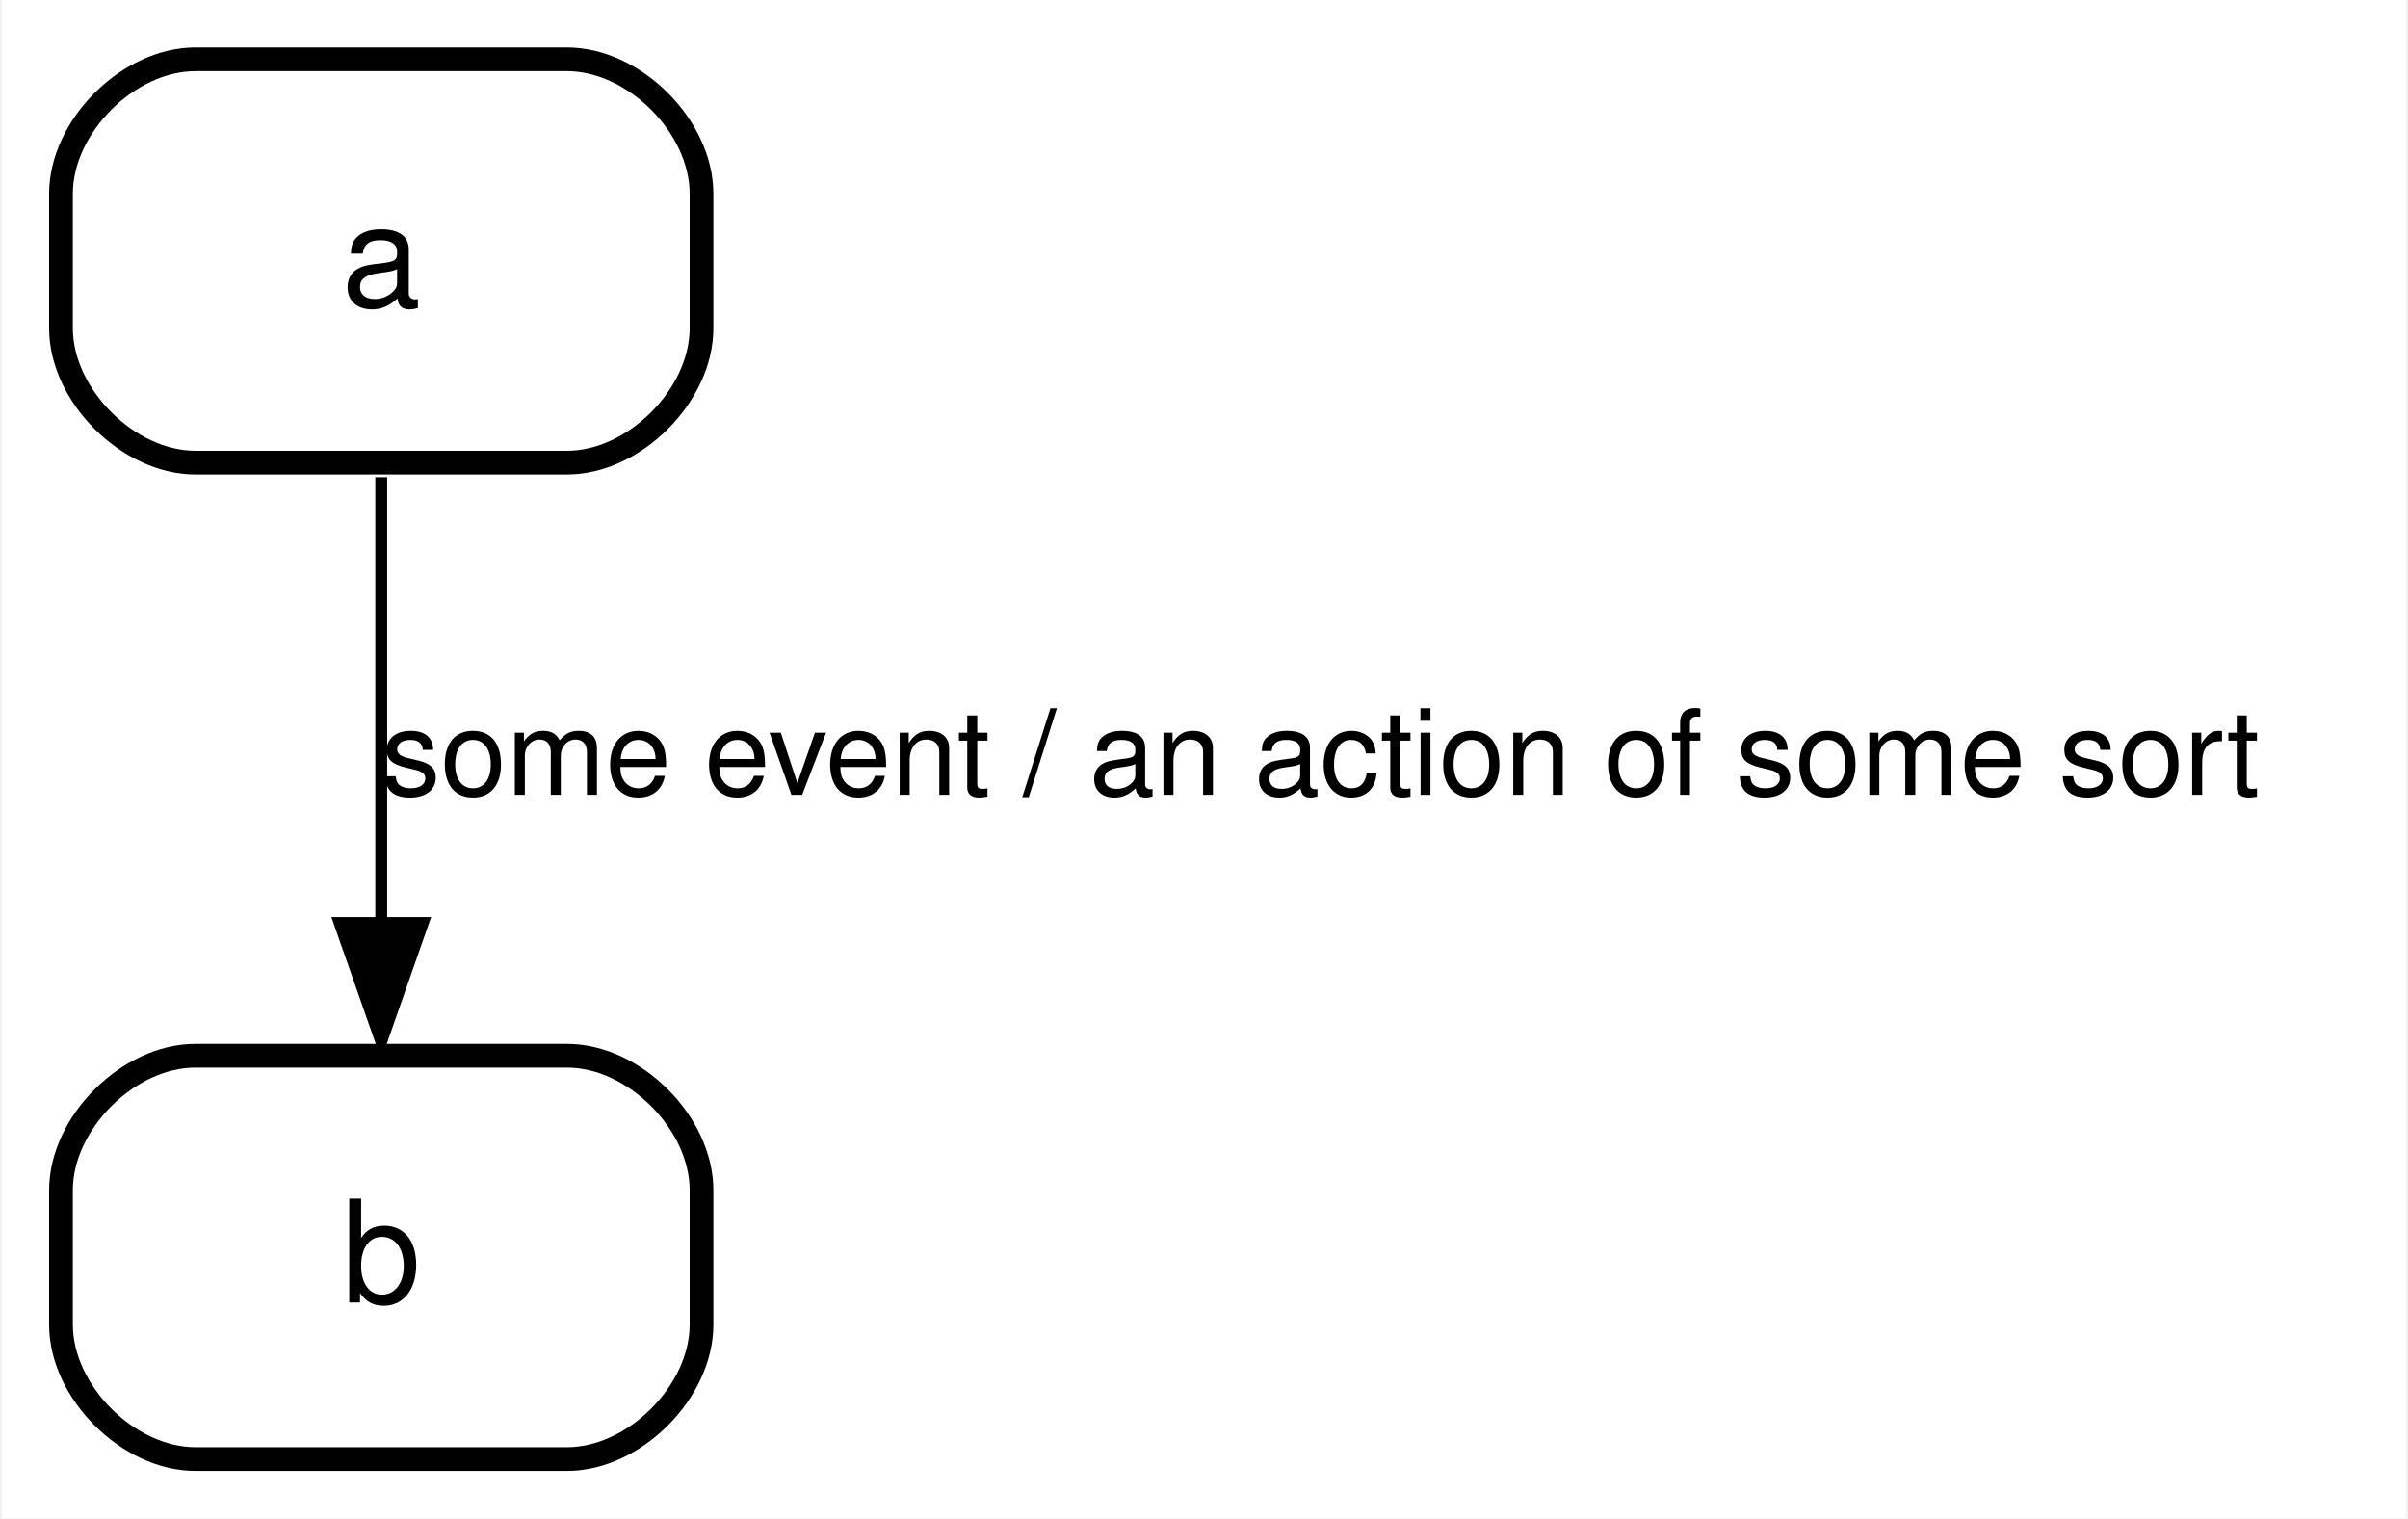
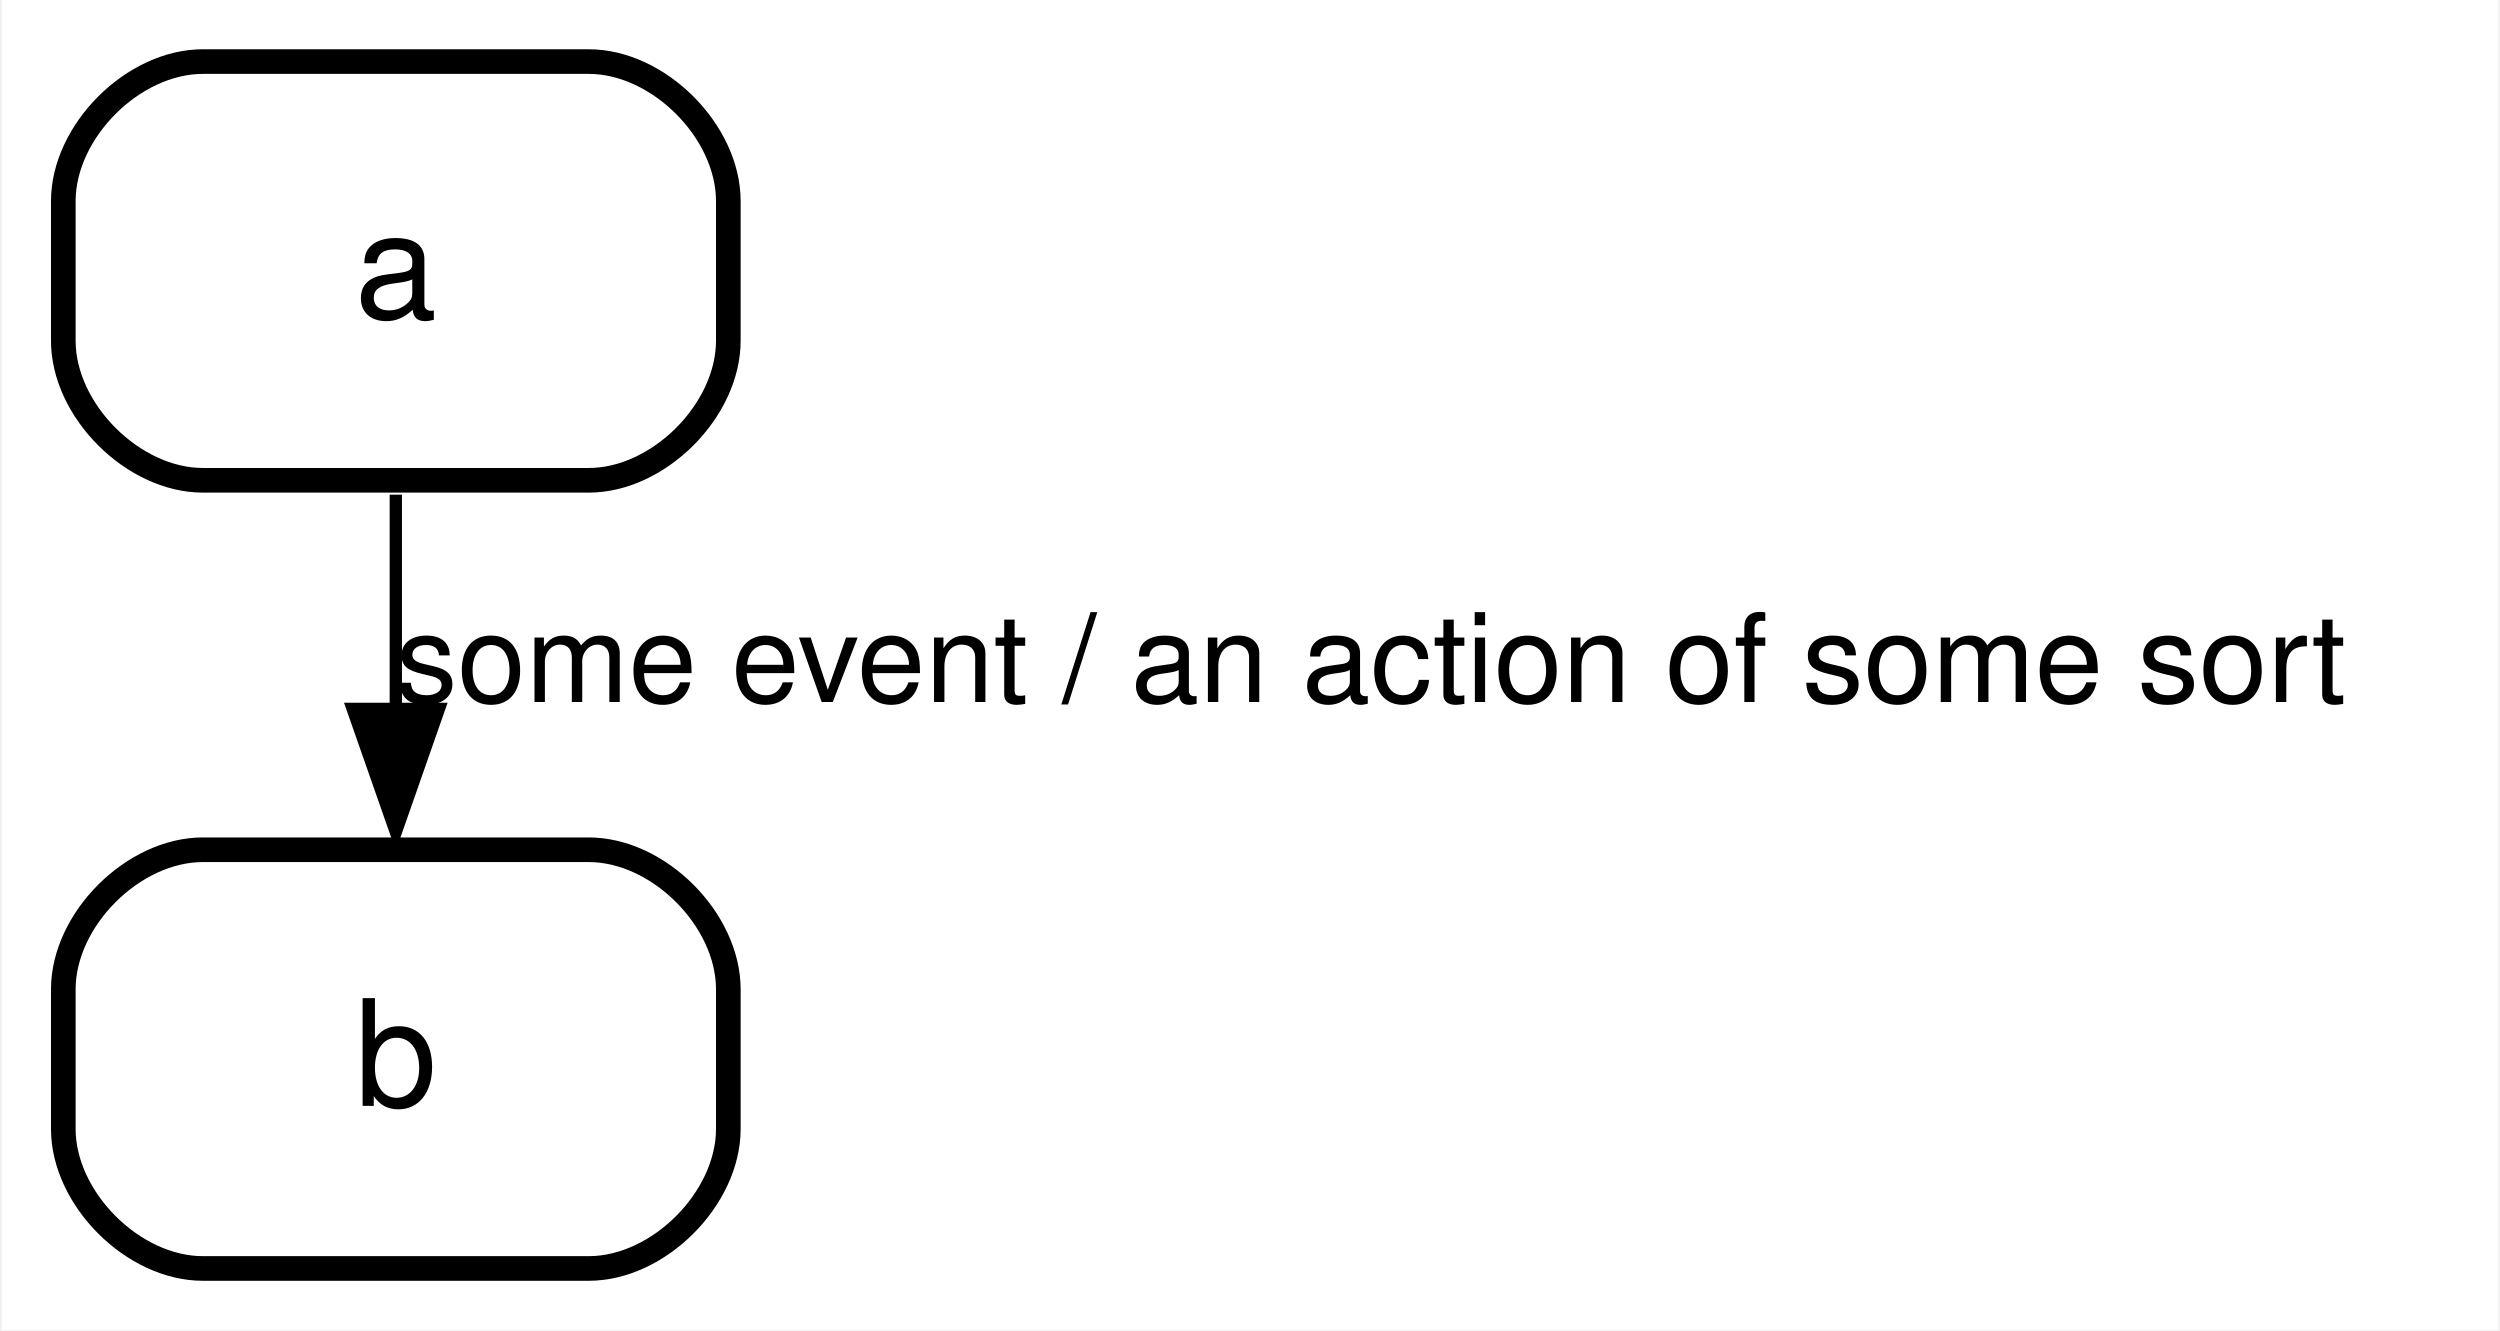
- <svg xmlns="http://www.w3.org/2000/svg" width="203pt" height="128pt" viewBox="0.00 0.00 202.72 128.00">
-   <g id="graph0" class="graph" transform="scale(1 1) rotate(0) translate(4 124)">
-     <polygon fill="#ffffff" stroke="transparent" points="-4,4 -4,-124 198.717,-124 198.717,4 -4,4" />
+ <svg xmlns="http://www.w3.org/2000/svg" width="203pt" height="108pt" viewBox="0.00 0.00 202.72 108.00">
+   <g id="graph0" class="graph" transform="scale(1 1) rotate(0) translate(4 104)">
+     <polygon fill="#ffffff" stroke="transparent" points="-4,4 -4,-104 198.717,-104 198.717,4 -4,4" />
    <g id="node1" class="node">
-       <polygon fill="#ffffff" stroke="transparent" stroke-width="2" points="56,-120 0,-120 0,-84 56,-84 56,-120" />
-       <text text-anchor="start" x="24.665" y="-98.2" font-family="Helvetica,sans-Serif" font-size="12.00" fill="#000000">a</text>
-       <path fill="none" stroke="#000000" stroke-width="2" d="M12.333,-85C12.333,-85 43.667,-85 43.667,-85 49.333,-85 55,-90.667 55,-96.333 55,-96.333 55,-107.667 55,-107.667 55,-113.333 49.333,-119 43.667,-119 43.667,-119 12.333,-119 12.333,-119 6.667,-119 1,-113.333 1,-107.667 1,-107.667 1,-96.333 1,-96.333 1,-90.667 6.667,-85 12.333,-85" />
+       <polygon fill="#ffffff" stroke="transparent" stroke-width="2" points="56,-100 0,-100 0,-64 56,-64 56,-100" />
+       <text text-anchor="start" x="24.665" y="-78.2" font-family="Helvetica,sans-Serif" font-size="12.00" fill="#000000">a</text>
+       <path fill="none" stroke="#000000" stroke-width="2" d="M12.333,-65C12.333,-65 43.667,-65 43.667,-65 49.333,-65 55,-70.667 55,-76.333 55,-76.333 55,-87.667 55,-87.667 55,-93.333 49.333,-99 43.667,-99 43.667,-99 12.333,-99 12.333,-99 6.667,-99 1,-93.333 1,-87.667 1,-87.667 1,-76.333 1,-76.333 1,-70.667 6.667,-65 12.333,-65" />
    </g>
    <g id="node2" class="node">
      <polygon fill="#ffffff" stroke="transparent" stroke-width="2" points="56,-36 0,-36 0,0 56,0 56,-36" />
      <text text-anchor="start" x="24.665" y="-14.2" font-family="Helvetica,sans-Serif" font-size="12.00" fill="#000000">b</text>
      <path fill="none" stroke="#000000" stroke-width="2" d="M12.333,-1C12.333,-1 43.667,-1 43.667,-1 49.333,-1 55,-6.667 55,-12.333 55,-12.333 55,-23.667 55,-23.667 55,-29.333 49.333,-35 43.667,-35 43.667,-35 12.333,-35 12.333,-35 6.667,-35 1,-29.333 1,-23.667 1,-23.667 1,-12.333 1,-12.333 1,-6.667 6.667,-1 12.333,-1" />
    </g>
    <g id="edge1" class="edge">
-       <path fill="none" stroke="#000000" d="M28,-83.773C28,-72.876 28,-58.795 28,-46.459" />
-       <polygon fill="#000000" stroke="#000000" points="31.5,-46.191 28,-36.191 24.5,-46.191 31.5,-46.191" />
-       <text text-anchor="start" x="28" y="-57" font-family="Helvetica,sans-Serif" font-size="10.00" fill="#000000">some event / an action of some sort   </text>
+       <path fill="none" stroke="#000000" d="M28,-63.831C28,-58.473 28,-52.474 28,-46.626" />
+       <polygon fill="#000000" stroke="#000000" points="31.5,-46.436 28,-36.436 24.5,-46.436 31.5,-46.436" />
+       <text text-anchor="start" x="28" y="-47" font-family="Helvetica,sans-Serif" font-size="10.00" fill="#000000">some event / an action of some sort   </text>
    </g>
  </g>
</svg>
